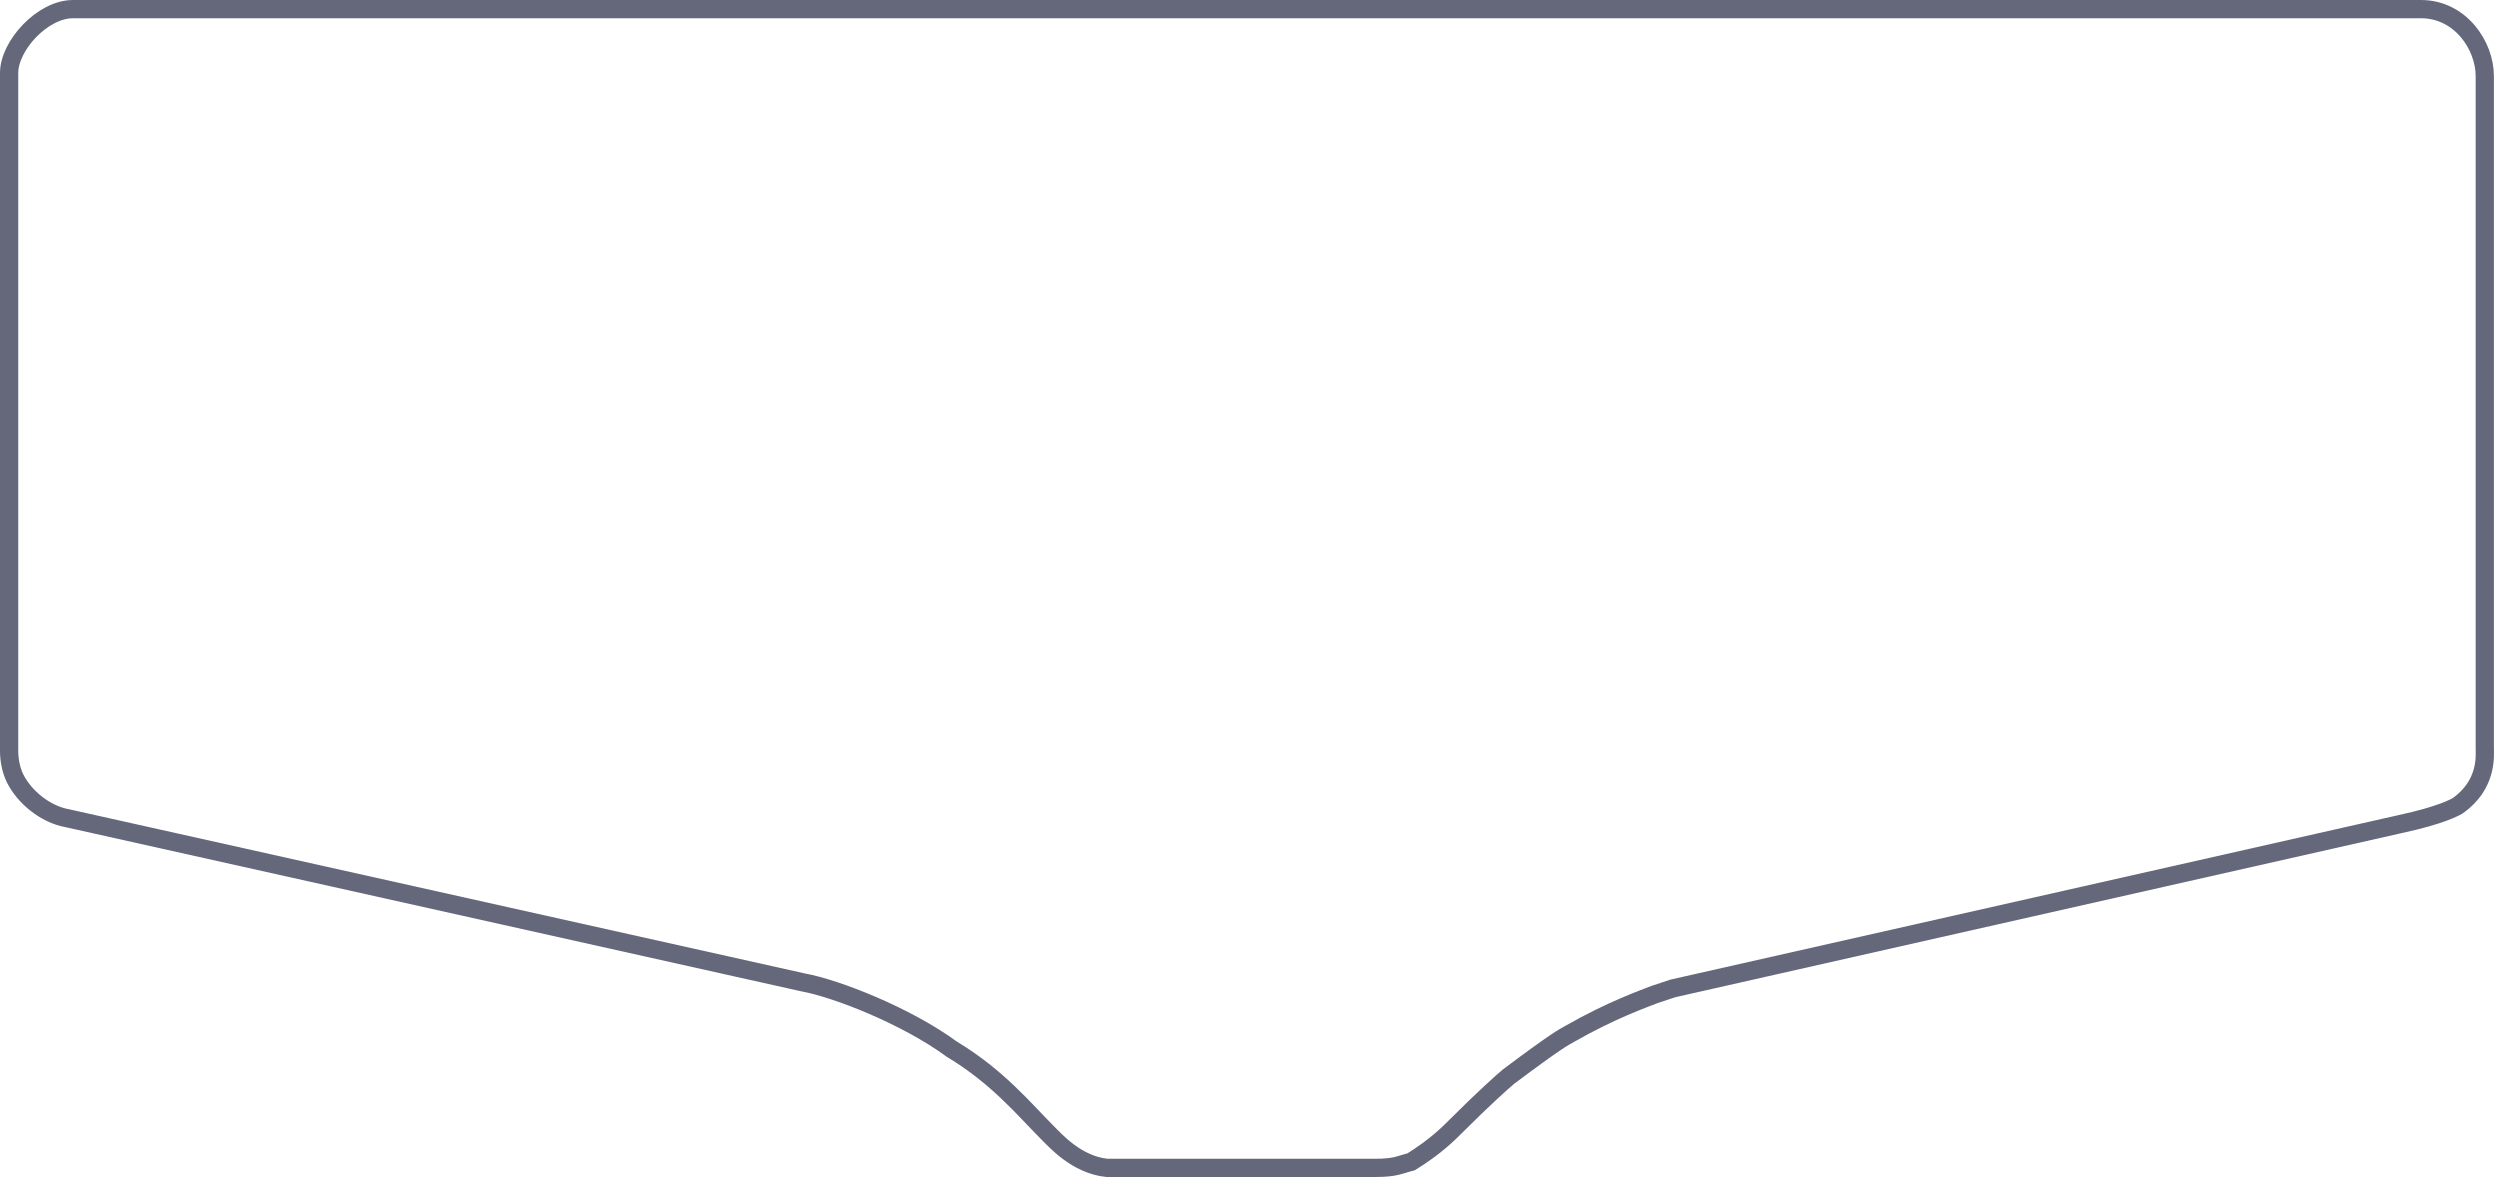
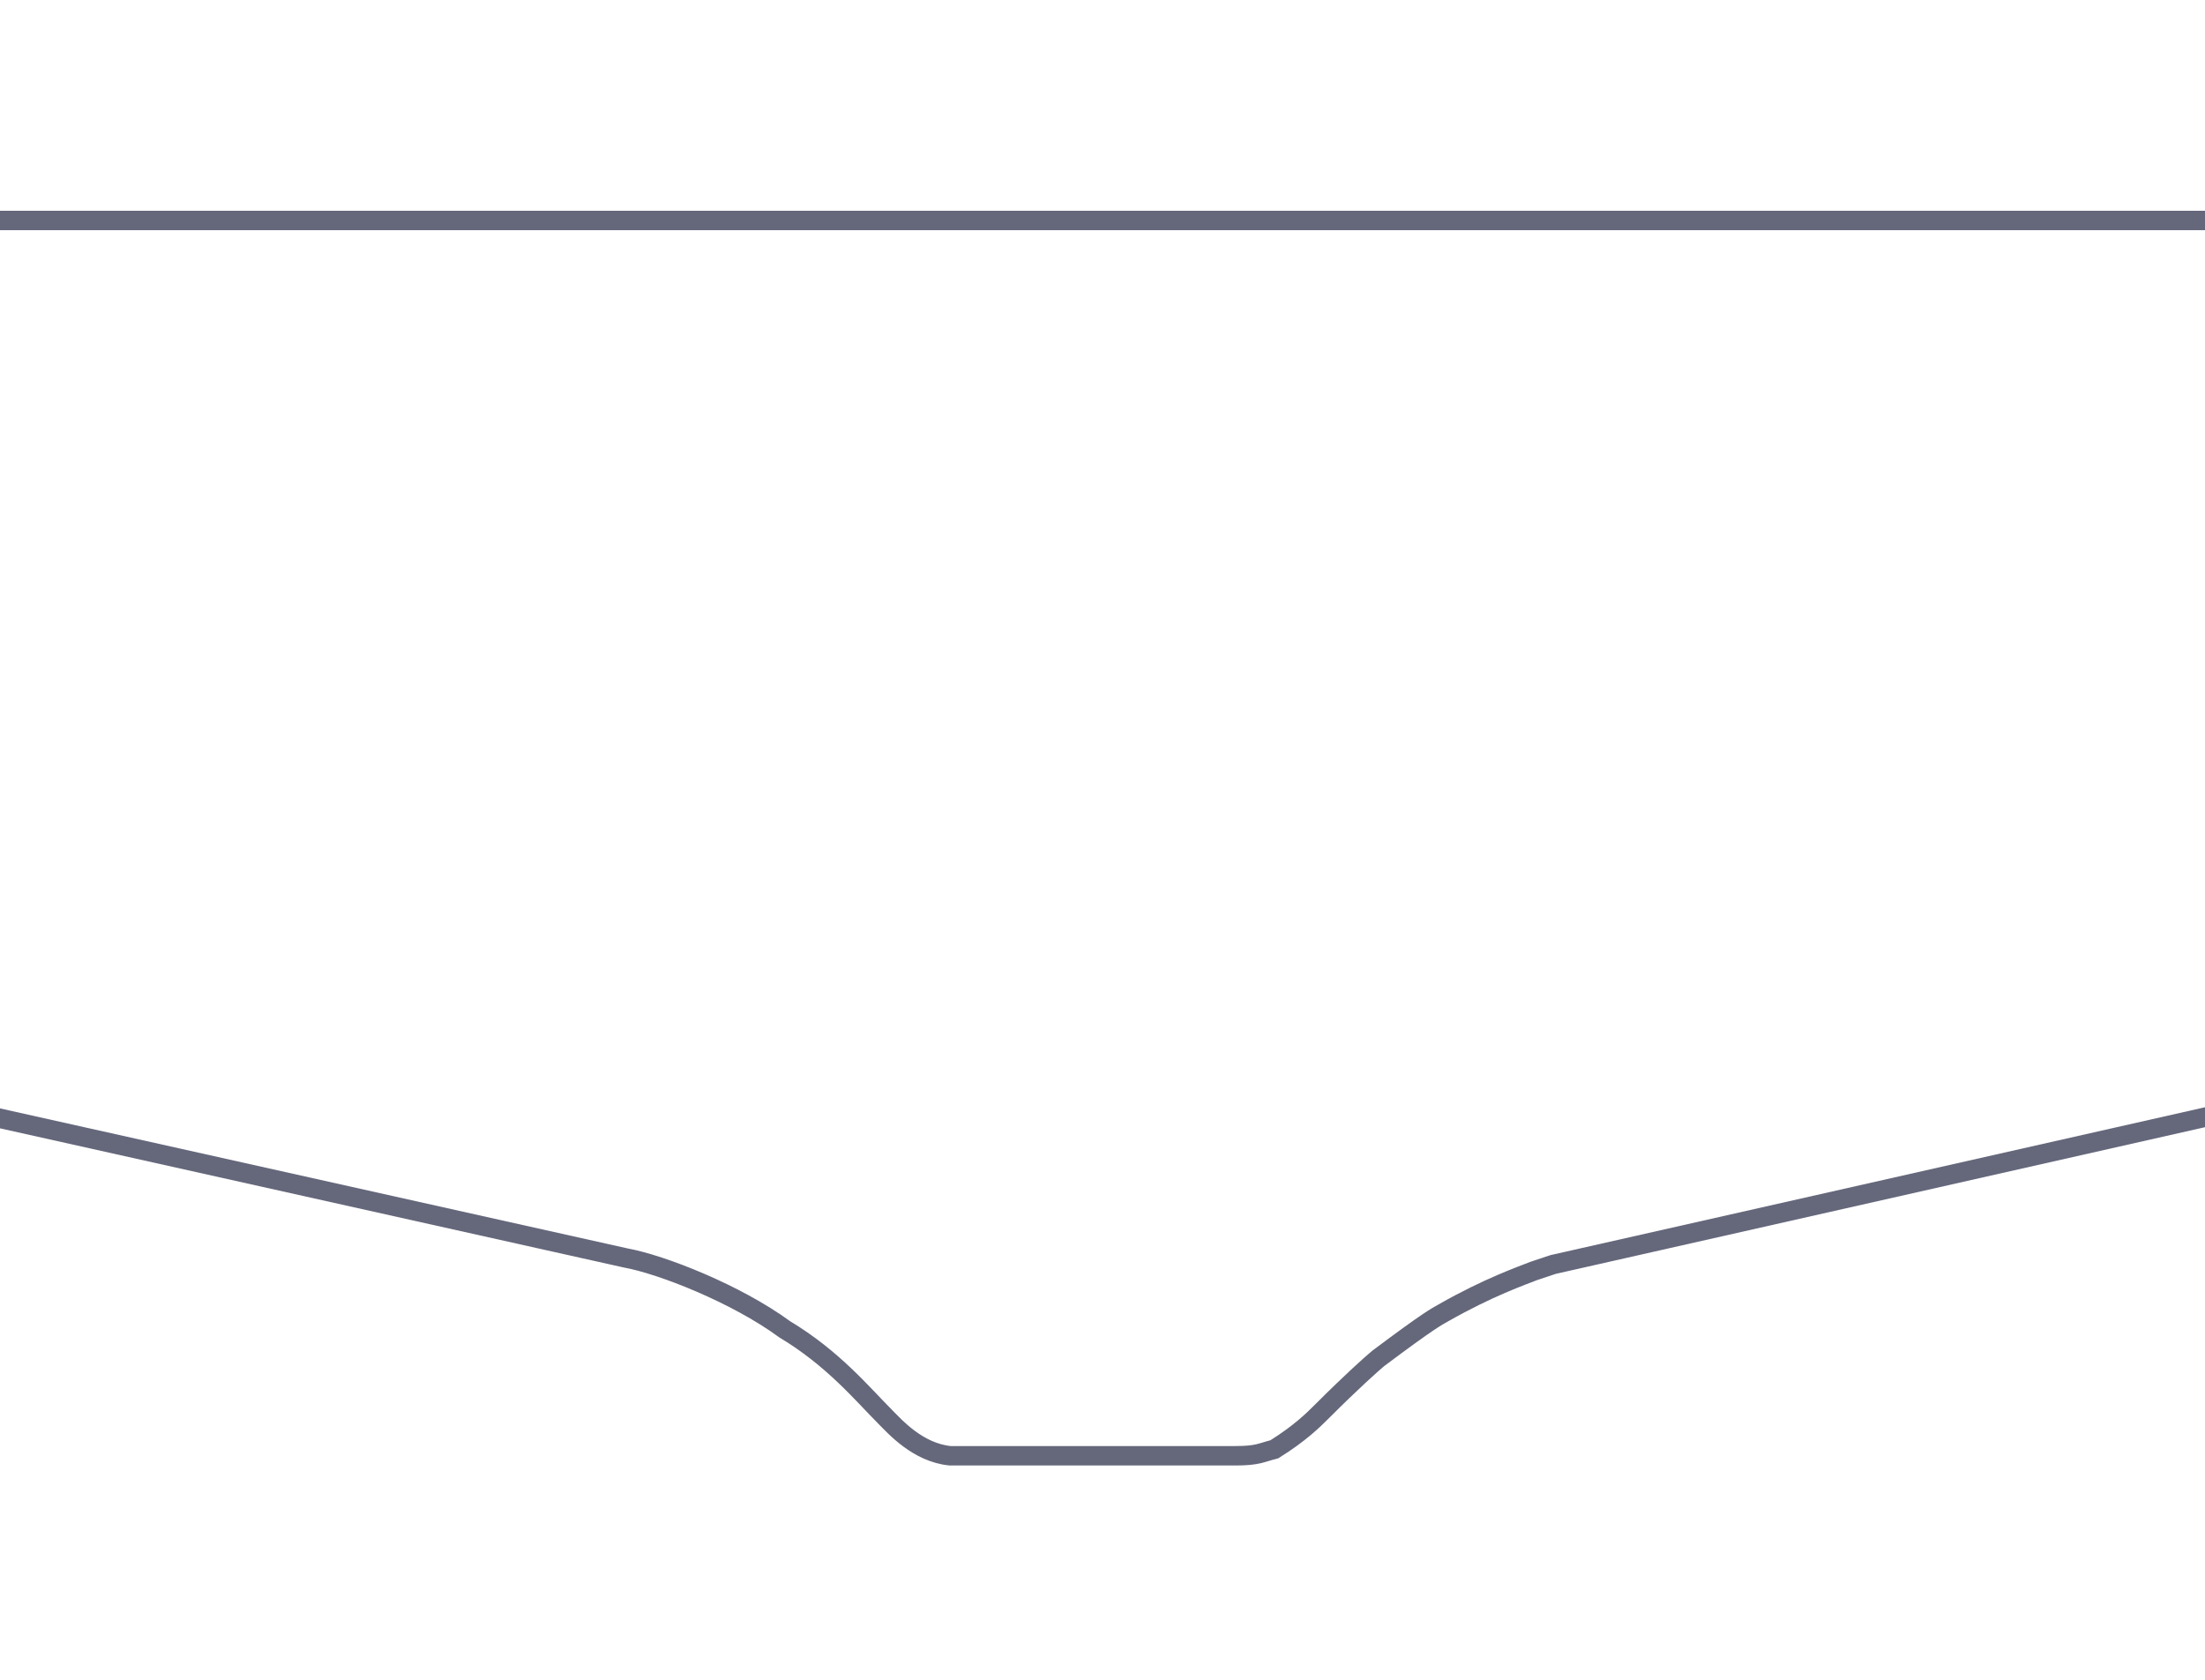
- <svg xmlns="http://www.w3.org/2000/svg" width="411" height="194" viewBox="0 0 411 194" fill="none">
-   <path opacity="0.8" d="M225.998 192H181.998C176.998 191.5 173.498 187.5 171.998 186C168.498 182.5 163.998 177 156.498 172.5C148.998 167 137.498 162.5 132 161.5L11 134.5C7.41 133.847 3.999 131 2.499 128C1.748 126.5 1.499 124.716 1.5 123.5V12C1.498 7.5 6.996 1.5 11.998 1.5H397.998C404.498 1.5 408.498 7.5 408.498 12.5V123C408.498 124.167 408.998 129 403.998 132.5C403.665 132.667 401.498 134 394.498 135.5L274.998 162.5L271.998 163.5C270.331 164.167 264.998 166 257.998 170C257.027 170.555 255.998 171 247.998 177C246.998 177.833 243.898 180.6 239.498 185C237.998 186.5 235.998 188.5 231.998 191C229.998 191.5 229.498 192 225.998 192Z" stroke="#3F425A" stroke-width="3" />
+ <svg xmlns="http://www.w3.org/2000/svg" width="340" height="259" viewBox="0 0 340 259" fill="none">
+   <g transform="translate(-35.5, 32.5)">
+     <path opacity="0.8" d="M225.998 192H181.998C176.998 191.5 173.498 187.5 171.998 186C168.498 182.5 163.998 177 156.498 172.5C148.998 167 137.498 162.5 132 161.5L11 134.5C7.41 133.847 3.999 131 2.499 128C1.748 126.5 1.499 124.716 1.5 123.5V12C1.498 7.5 6.996 1.5 11.998 1.5H397.998C404.498 1.5 408.498 7.5 408.498 12.5V123C408.498 124.167 408.998 129 403.998 132.5C403.665 132.667 401.498 134 394.498 135.5L274.998 162.5L271.998 163.5C270.331 164.167 264.998 166 257.998 170C257.027 170.555 255.998 171 247.998 177C246.998 177.833 243.898 180.6 239.498 185C237.998 186.5 235.998 188.5 231.998 191C229.998 191.5 229.498 192 225.998 192Z" stroke="#3F425A" stroke-width="3" />
+   </g>
</svg>
